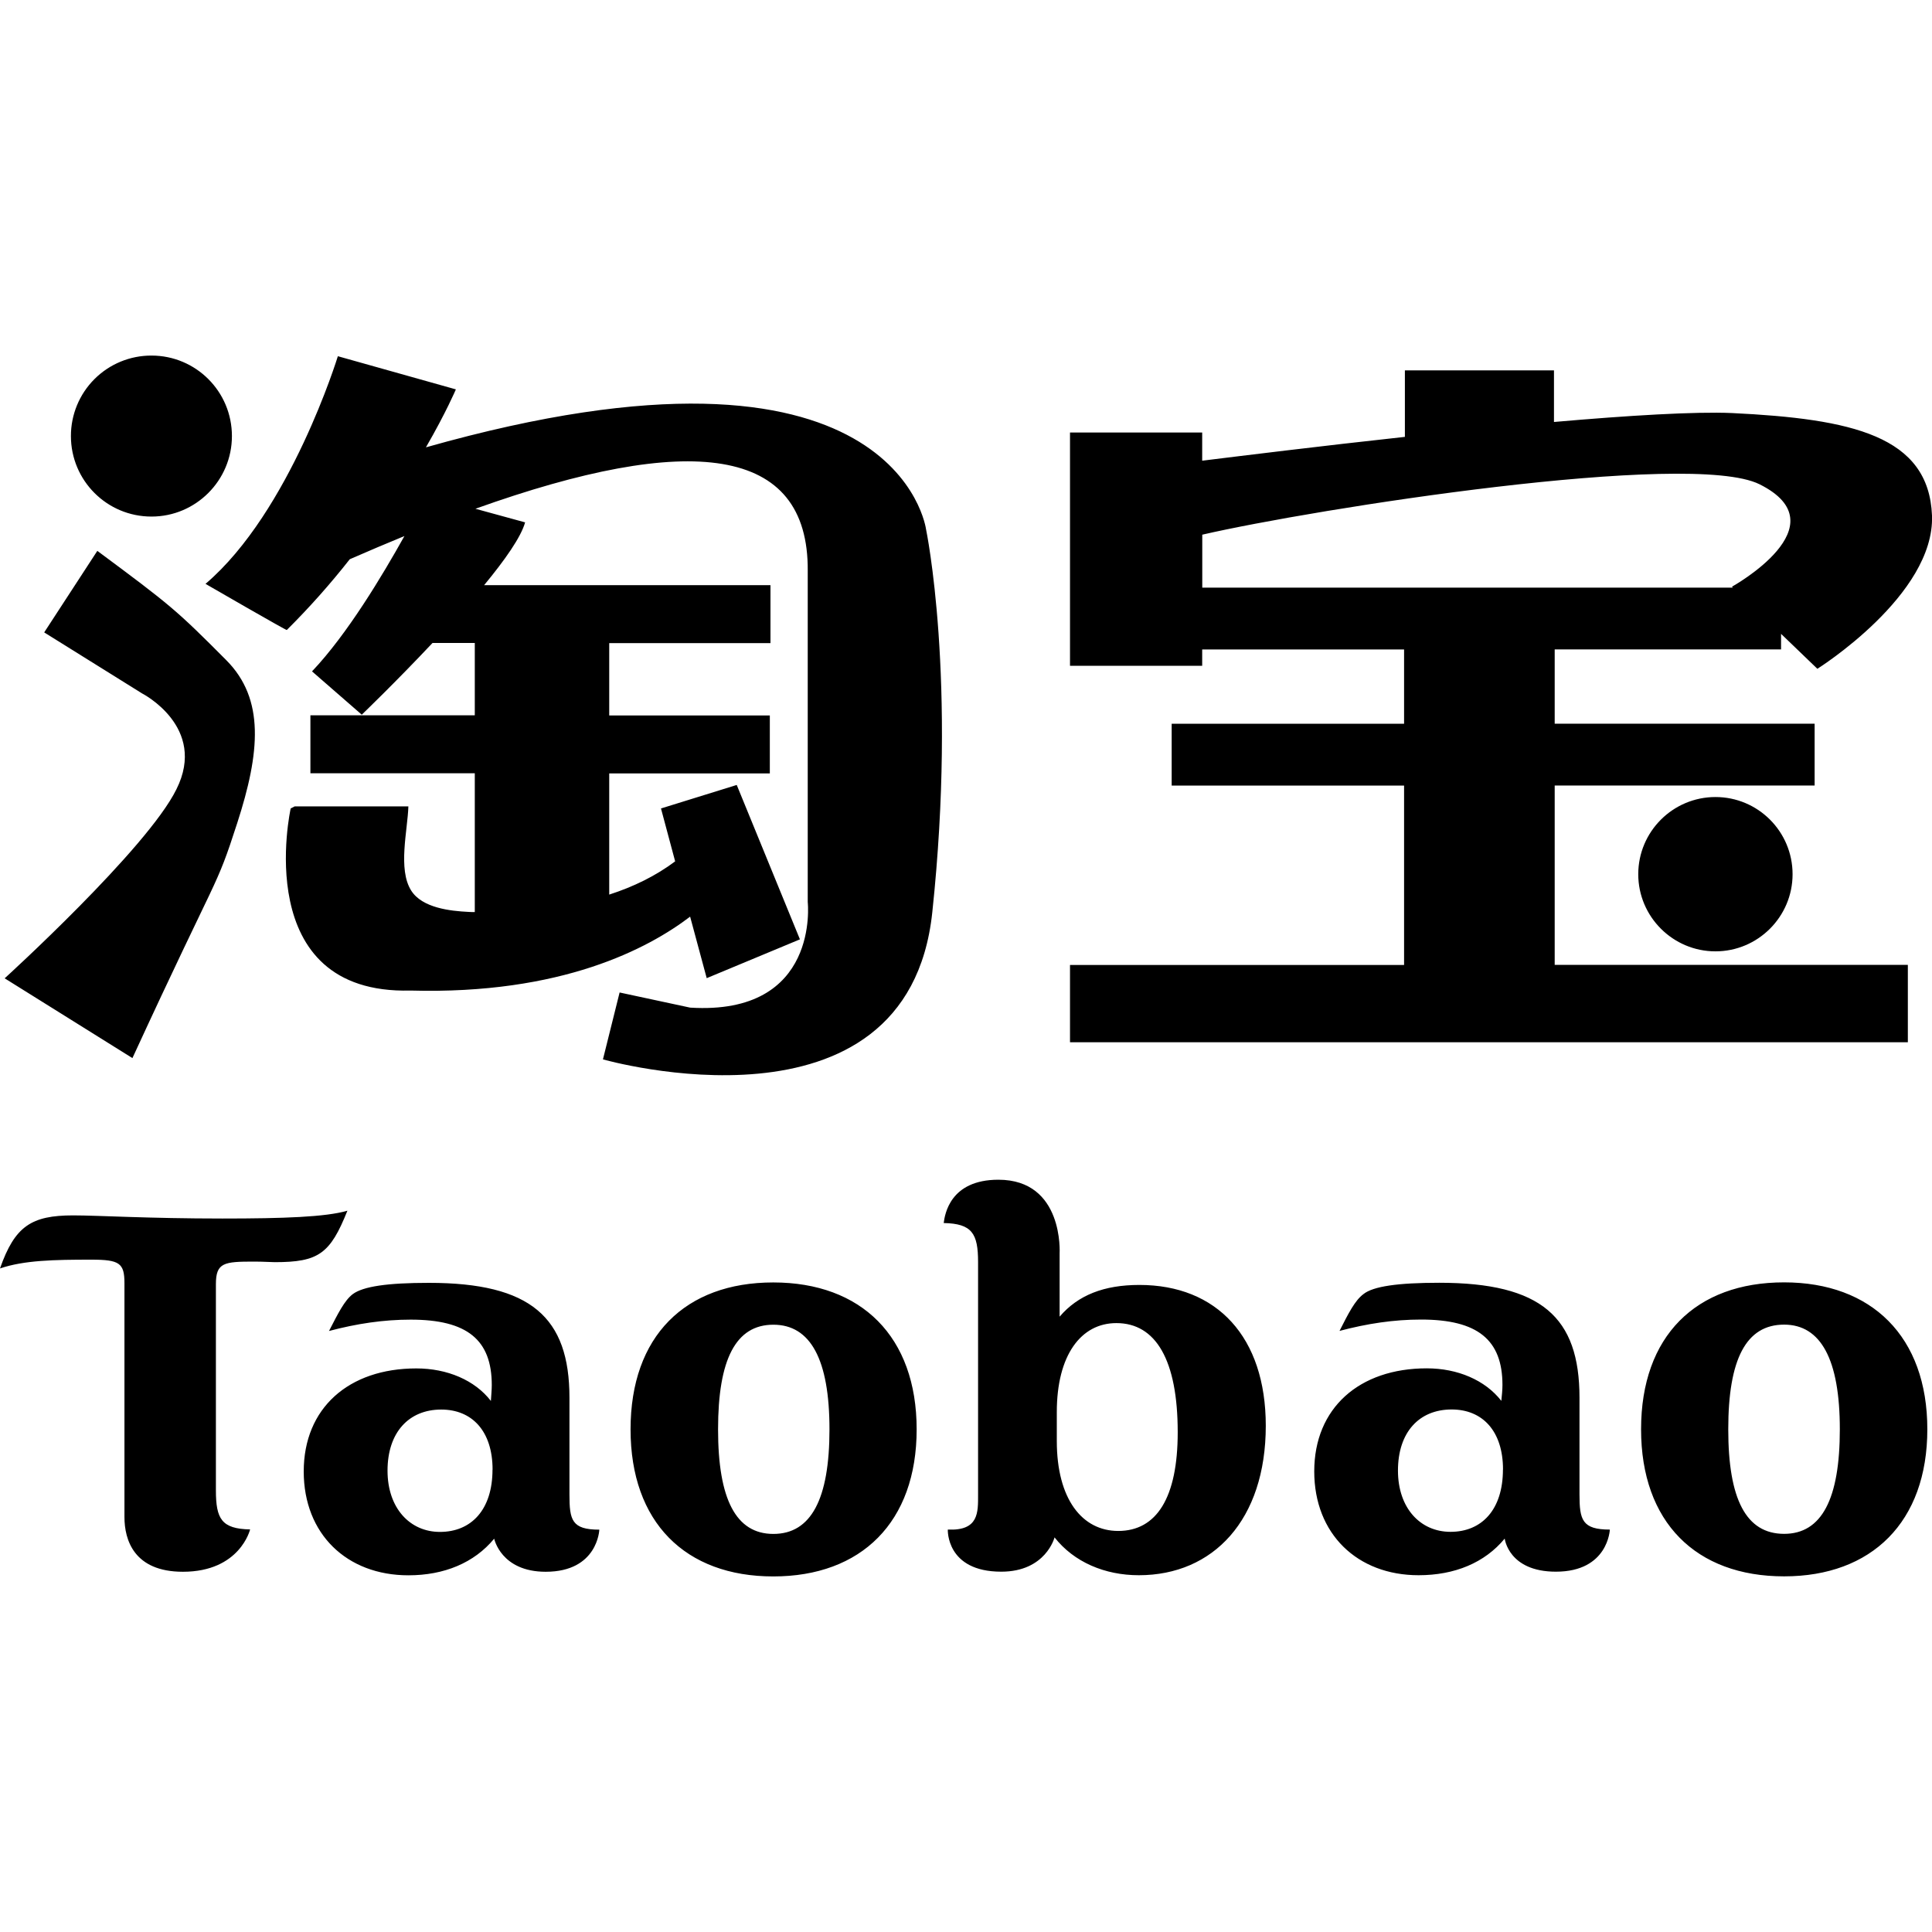
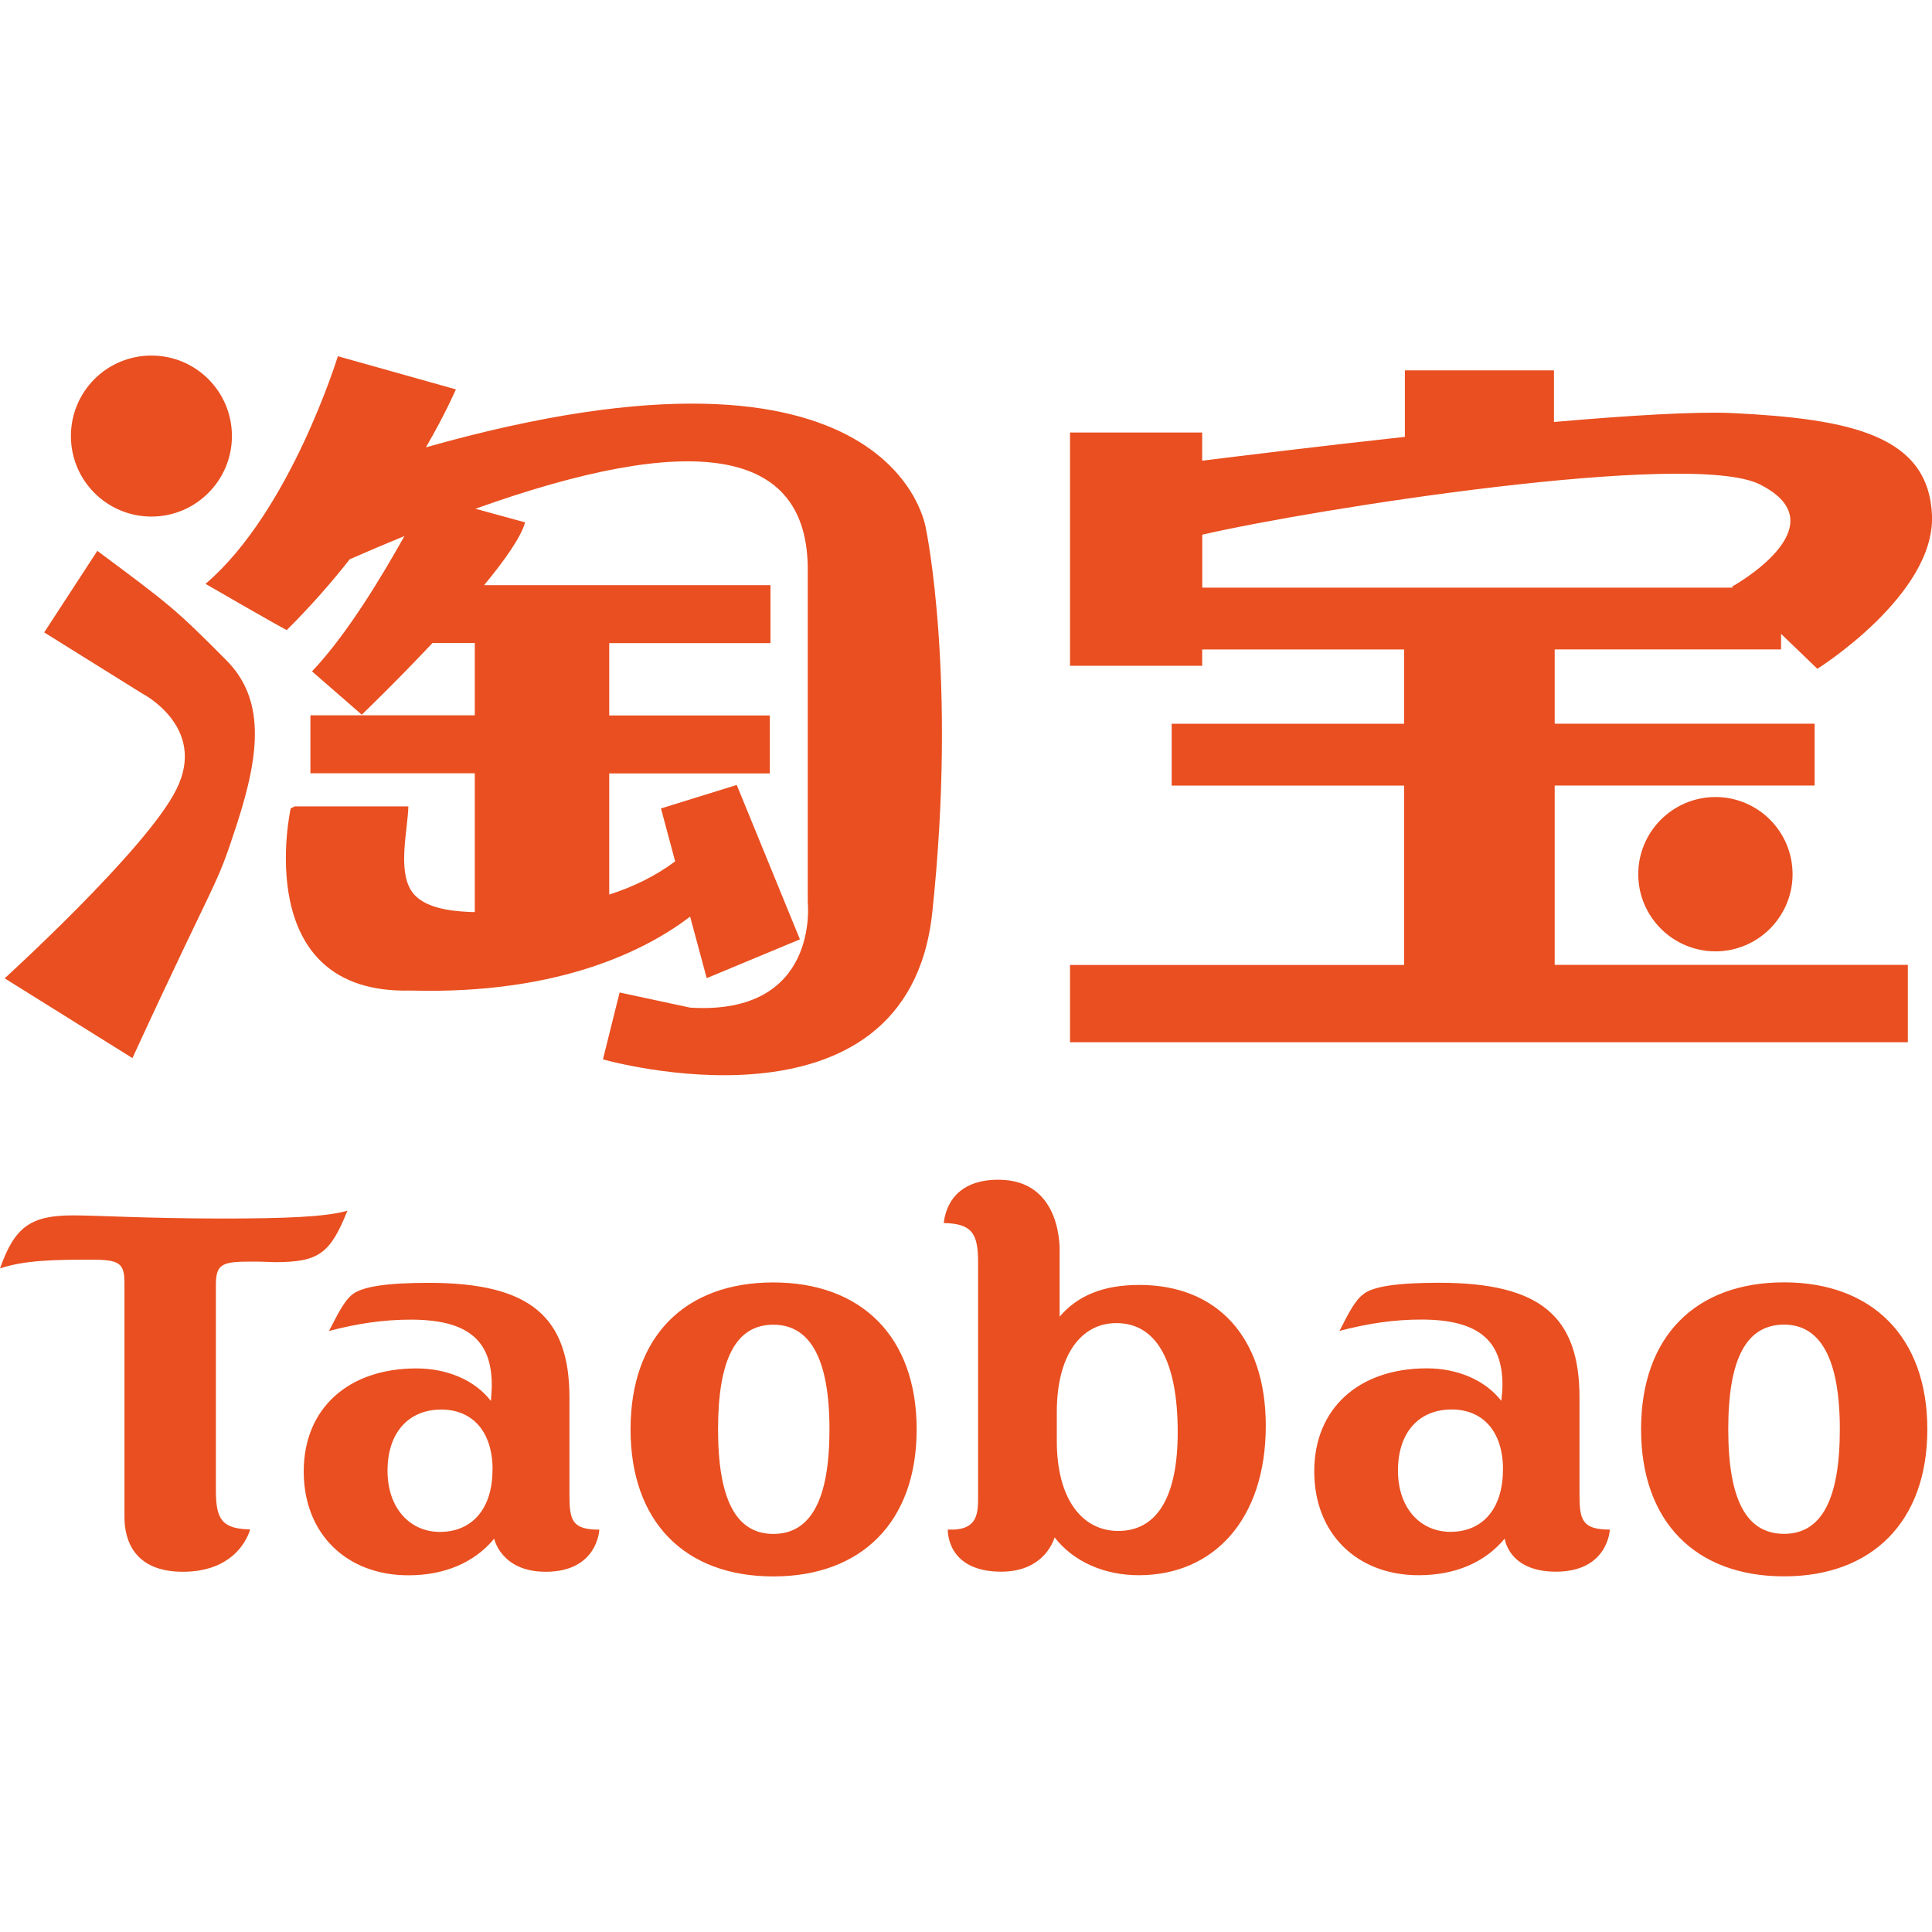
- <svg xmlns="http://www.w3.org/2000/svg" role="img" viewBox="0 0 24 24">
+ <svg xmlns="http://www.w3.org/2000/svg" fill="#E94F20" role="img" viewBox="0 0 24 24">
  <path d="M21.31 9.901c.528 0 .958.428.958.959 0 .528-.43.958-.958.958-.528 0-.959-.43-.959-.958 0-.53.431-.959.959-.959zm2.39 3.046h-10.408v-.96h4.15V9.759h-2.887v-.768h2.887v-.923h-2.508v.203h-1.642V5.373h1.642v.35c.494-.061 1.463-.181 2.518-.296v-.826h1.852v.641c.925-.081 1.753-.131 2.211-.111 1.489.072 2.445.282 2.485 1.273.036.989-1.424 1.904-1.424 1.904l-.451-.434v.193h-2.812v.923h3.229v.768h-3.229v2.228h4.387v.96zM21.526 7.299l-.011-.011s1.372-.759.343-1.272c-.863-.43-5.535.306-6.923.626v.658h6.592zM1.882 6.417c.551 0 .999-.449.999-1 0-.553-.447-1-.999-1a.998.998 0 00-1.001 1c0 .551.446 1 1.001 1zm3.409-.86c.252-.436.372-.72.372-.72l-1.466-.412S3.607 6.355 2.553 7.253c0 0 1.02.59 1.01.573a9.644 9.644 0 00.782-.879c.234-.102.459-.198.679-.288-.272.487-.709 1.219-1.148 1.681l.618.538s.42-.403.879-.891h.525v.899H3.856v.72h2.042v1.724c-.025 0-.052 0-.078-.002-.224-.011-.575-.048-.712-.265-.168-.264-.044-.75-.035-1.046H3.661l-.05.026s-.517 2.314 1.489 2.262c1.879.052 2.954-.523 3.473-.918l.206.764 1.158-.482-.785-1.918-.941.292.176.657c-.241.181-.518.316-.819.413V9.608h1.995v-.72h-1.995v-.899h2.003v-.72h-3.557c.257-.311.459-.598.509-.78L5.906 6.32c2.66-.952 4.141-.789 4.128.773v4.113s.157 1.412-1.461 1.311l-.876-.188-.207.831s3.782 1.081 4.091-1.825c.31-2.906-.077-4.758-.077-4.758s-.345-2.682-6.213-1.02zM.058 12.153l1.587.991c1.097-2.381 1.026-2.066 1.302-2.92.283-.874.345-1.54-.136-2.023-.617-.62-.684-.677-1.602-1.358L.549 7.856l1.216.758s.814.415.427 1.19c-.362.738-2.134 2.349-2.134 2.349zm19.94 6.848s-.019.523-.67.523c-.589 0-.636-.411-.636-.411-.248.3-.621.455-1.07.455-.761 0-1.296-.513-1.296-1.29 0-.786.558-1.28 1.398-1.28.383 0 .725.146.926.404.007-.071.014-.136.014-.197 0-.562-.309-.813-1.01-.813-.338 0-.666.049-1.014.141.111-.219.192-.379.297-.457.12-.097.429-.141.942-.141 1.269 0 1.742.426 1.742 1.428v1.202c0 .316.033.436.377.436zm-1.327-.745c0-.481-.256-.747-.638-.747-.404 0-.667.282-.667.759 0 .467.278.761.653.761.388 0 .651-.275.651-.774zm5.271-.501c0 1.153-.692 1.827-1.779 1.827-1.096 0-1.777-.674-1.777-1.827 0-1.158.681-1.825 1.777-1.825 1.086 0 1.779.672 1.779 1.825zm-1.087 0c0-.869-.237-1.3-.692-1.3-.473 0-.694.43-.694 1.3 0 .866.22 1.299.694 1.299.467 0 .692-.433.692-1.299zm-7.131-.044c0 1.17-.653 1.857-1.577 1.857-.423 0-.806-.163-1.047-.47 0 0-.108.426-.662.426-.688 0-.664-.523-.664-.523.387.017.376-.214.376-.436v-2.886c0-.355-.074-.479-.427-.486.014-.107.078-.538.679-.538.816 0 .761.915.761.915v.786c.229-.268.552-.394.991-.394.962 0 1.57.645 1.57 1.75zm-1.094.081c0-.898-.272-1.356-.762-1.356-.439 0-.74.397-.74 1.105v.36c0 .721.315 1.117.763 1.117.477 0 .739-.413.739-1.226zm-3.243-.036c0 1.153-.688 1.827-1.781 1.827-1.094 0-1.773-.674-1.773-1.827 0-1.158.679-1.825 1.773-1.825 1.093 0 1.781.672 1.781 1.825zm-1.083 0c0-.869-.236-1.3-.697-1.3-.467 0-.687.43-.687 1.3 0 .866.221 1.299.687 1.299.469 0 .697-.433.697-1.299zm-5.989-2.716c-.268.078-.79.097-1.552.097-.925 0-1.539-.039-1.854-.039-.519 0-.725.134-.909.659.301-.102.673-.109 1.135-.109.351 0 .411.043.411.294V18.846c0 .282.118.679.726.679.71 0 .835-.526.835-.526-.355-.007-.425-.131-.425-.486V15.952c0-.268.101-.28.471-.28.125 0 .209.007.261.007.545 0 .688-.105.902-.64zm3.13 3.962s-.018.523-.666.523c-.556 0-.64-.411-.64-.411-.248.3-.621.455-1.066.455-.765 0-1.3-.513-1.3-1.29 0-.786.557-1.28 1.399-1.28.384 0 .727.146.926.404.004-.071.011-.136.011-.197 0-.562-.305-.813-1.007-.813-.338 0-.667.049-1.015.141.113-.219.192-.379.294-.457.129-.097.433-.141.947-.141 1.265 0 1.746.426 1.746 1.428v1.202c0 .316.028.436.371.436zm-1.326-.745c0-.481-.256-.747-.638-.747-.401 0-.667.282-.667.759 0 .467.279.761.651.761.389 0 .653-.275.653-.774z" />
</svg>
